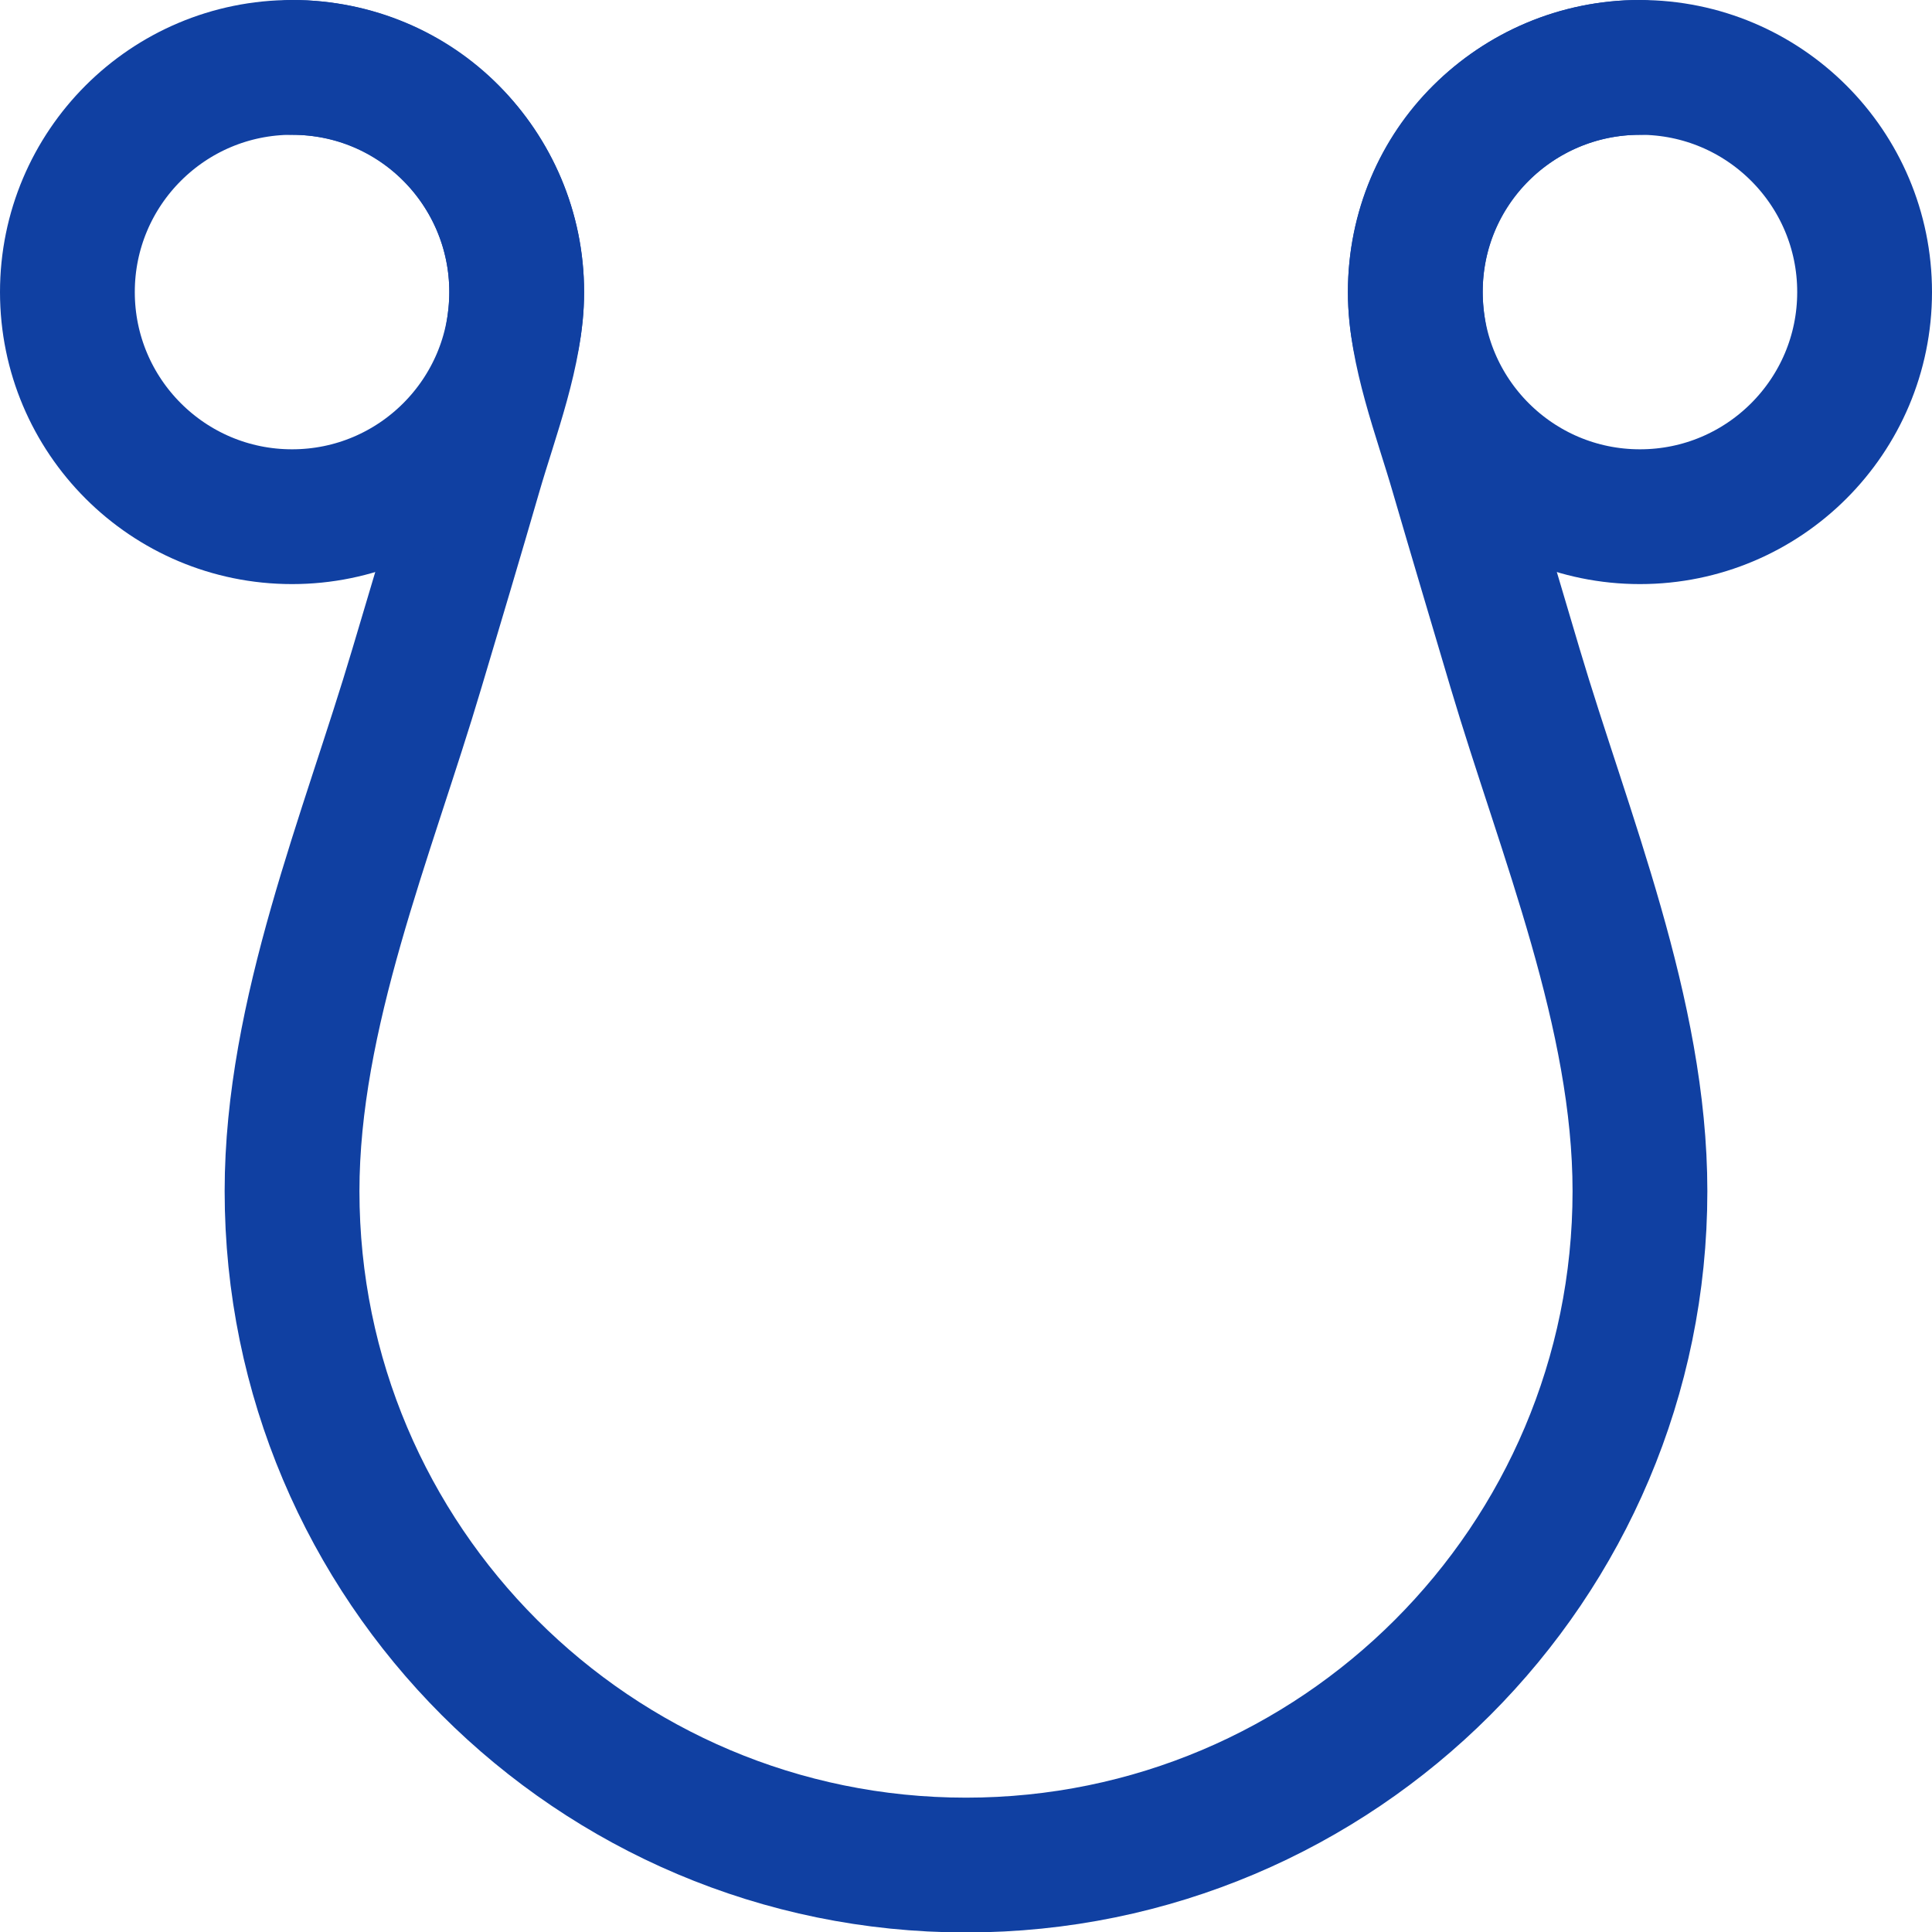
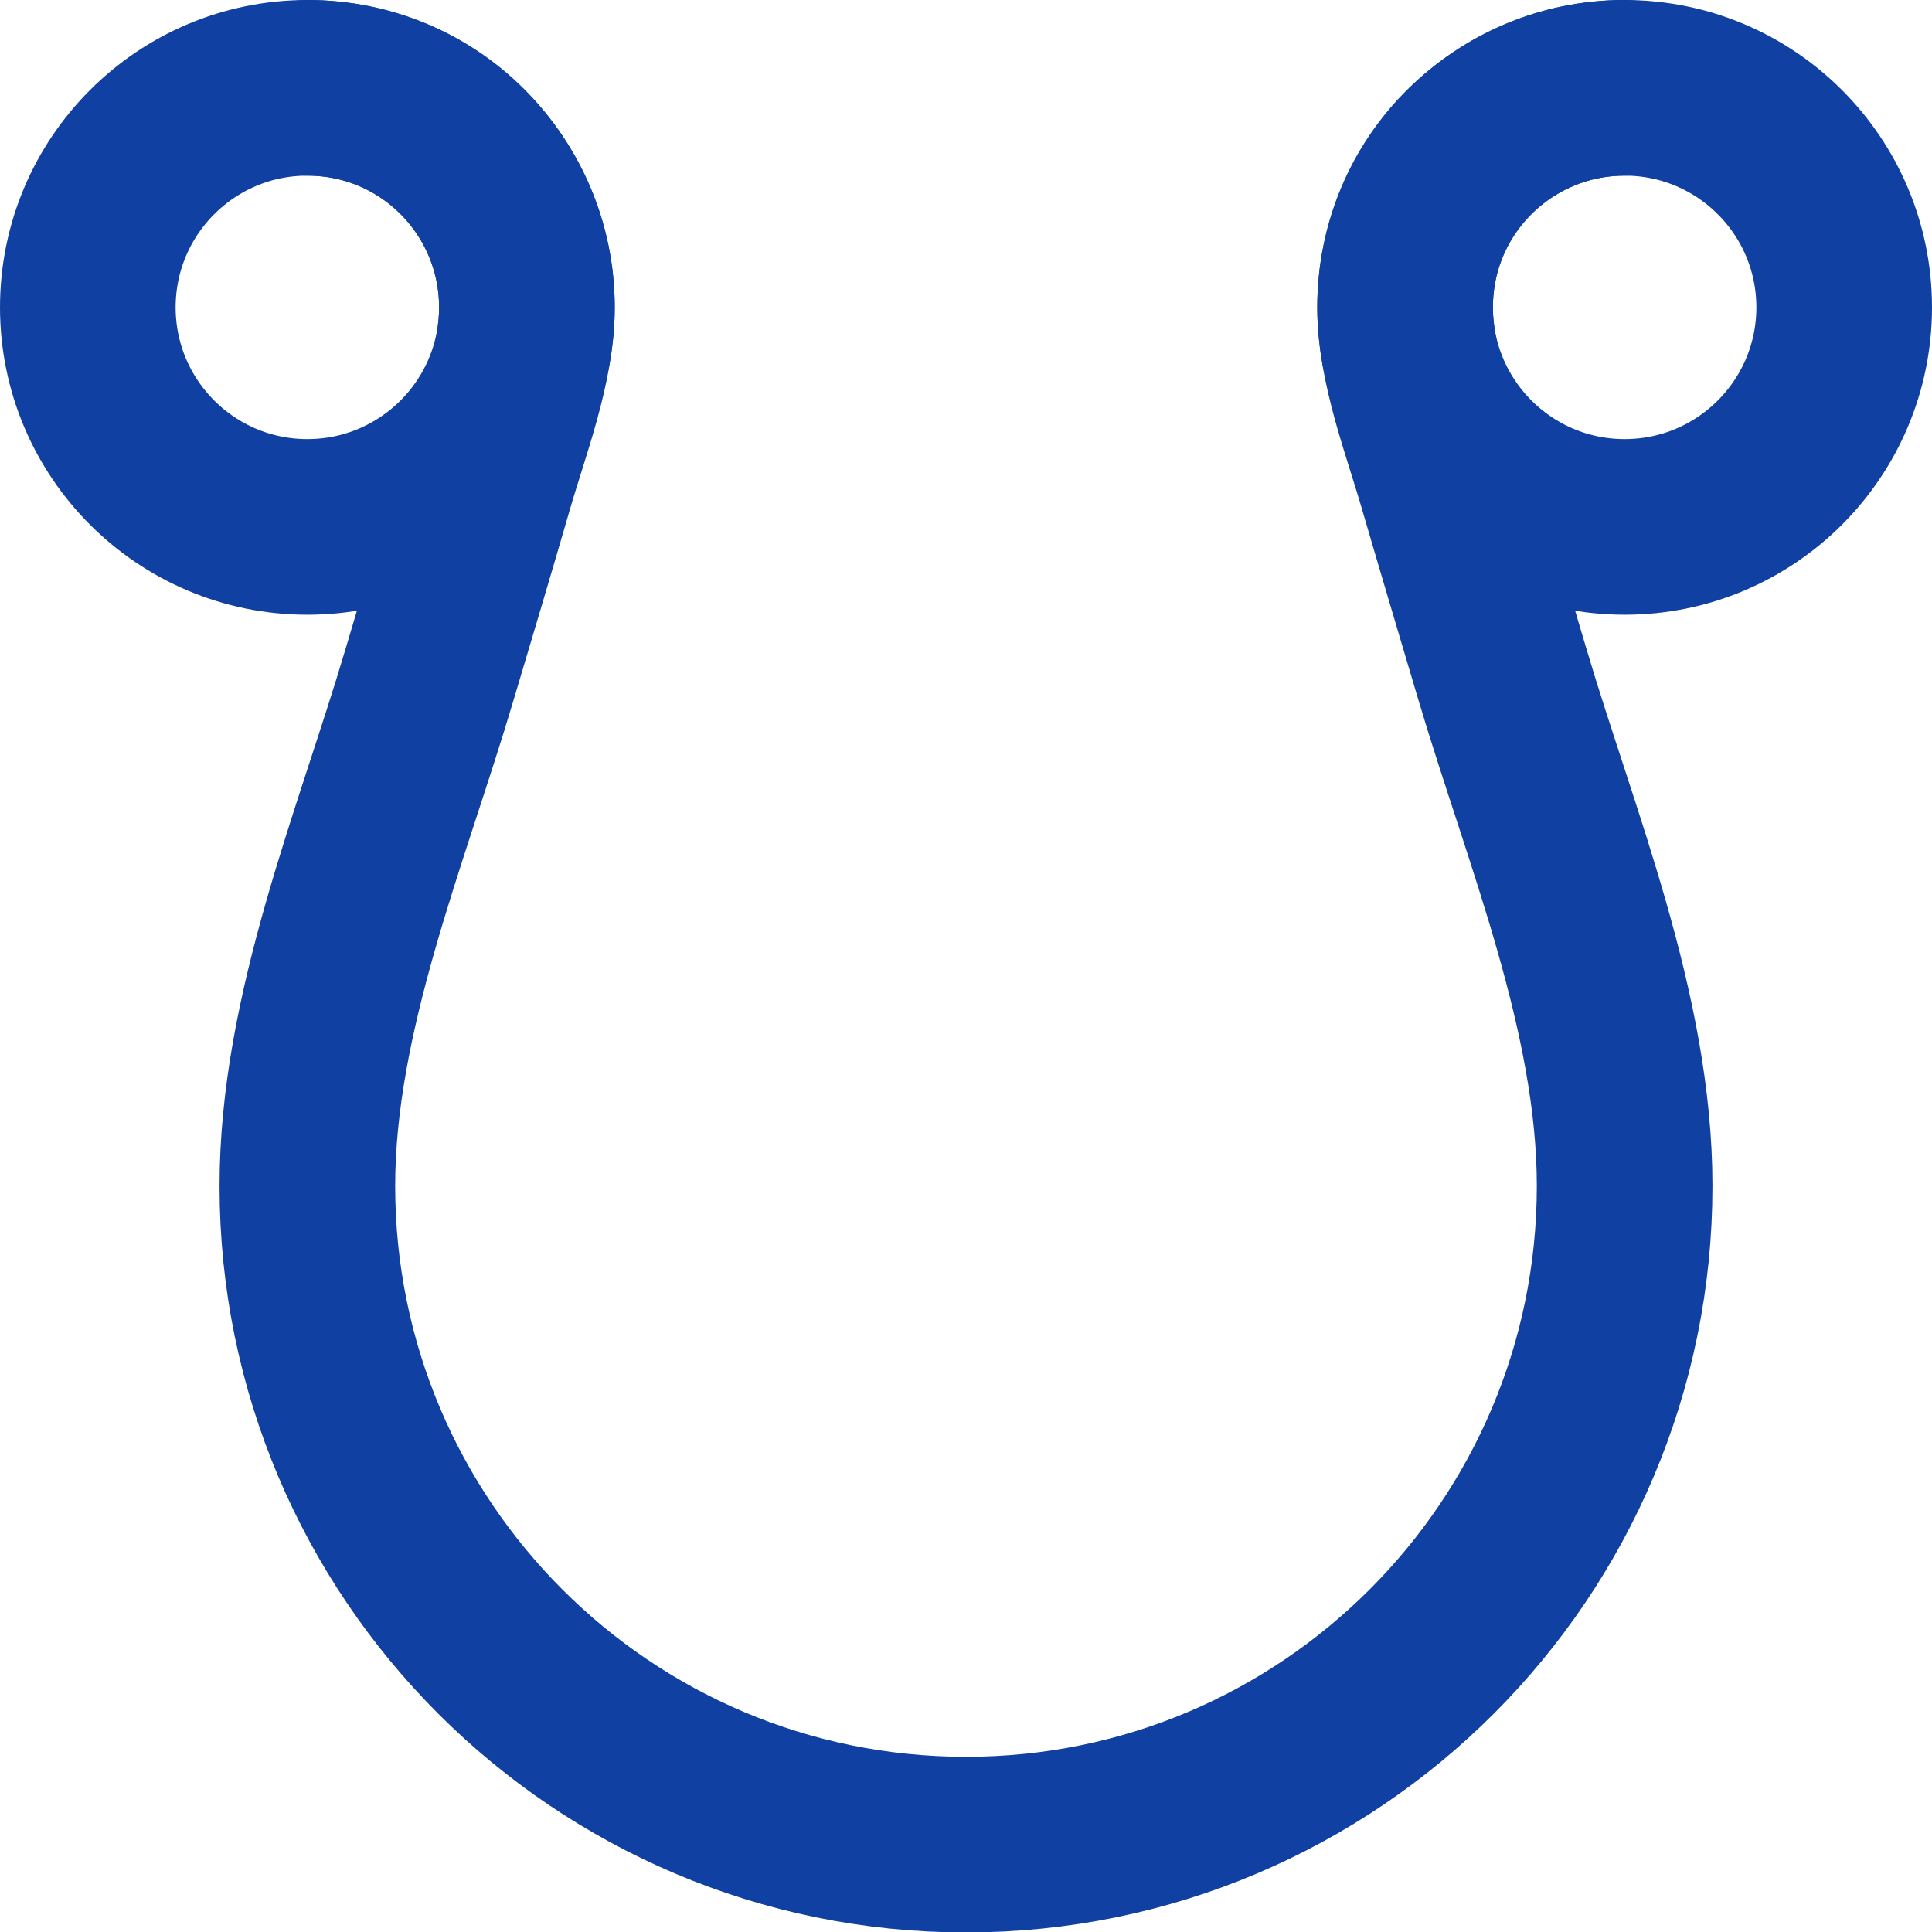
- <svg xmlns="http://www.w3.org/2000/svg" id="Capa_2" data-name="Capa 2" viewBox="0 0 43 43">
+ <svg xmlns="http://www.w3.org/2000/svg" id="Capa_2" data-name="Capa 2" viewBox="0 0 44 44">
  <defs>
    <style>
      .cls-1 {
        fill: none;
        stroke: #1040a2;
        stroke-linecap: round;
        stroke-linejoin: round;
-         stroke-width: 3px;
+         stroke-width: 4px;
      }
    </style>
  </defs>
  <g id="iconos">
    <g id="nodo-sur">
-       <path class="cls-1" d="m36.5,1.5c-1.38,0-2.63.56-3.54,1.46s-1.46,2.15-1.46,3.54c0,1.31.57,2.76.94,4.04.42,1.44.85,2.88,1.28,4.33,1.1,3.7,2.78,7.69,2.78,11.64,0,8.28-6.72,15-15,15s-15-6.72-15-15c0-3.94,1.68-7.93,2.78-11.64.43-1.44.86-2.88,1.28-4.33.37-1.28.94-2.73.94-4.04,0-1.38-.56-2.63-1.46-3.54s-2.15-1.46-3.54-1.46" />
-       <circle class="cls-1" cx="6.5" cy="6.5" r="5" />
-       <circle class="cls-1" cx="36.5" cy="6.5" r="5" />
+       <path class="cls-1" d="m37,2c-1.38,0-2.63.56-3.54,1.46s-1.46,2.15-1.46,3.54c0,1.31.57,2.76.94,4.04.42,1.44.85,2.88,1.28,4.33,1.1,3.7,2.78,7.69,2.78,11.64,0,8.28-6.72,15-15,15s-15-6.72-15-15c0-3.94,1.68-7.93,2.78-11.64.43-1.44.86-2.88,1.28-4.33.37-1.28.94-2.73.94-4.04,0-1.38-.56-2.63-1.46-3.54s-2.15-1.46-3.54-1.46" />
+       <circle class="cls-1" cx="7" cy="7" r="5" />
+       <circle class="cls-1" cx="37" cy="7" r="5" />
    </g>
  </g>
</svg>
